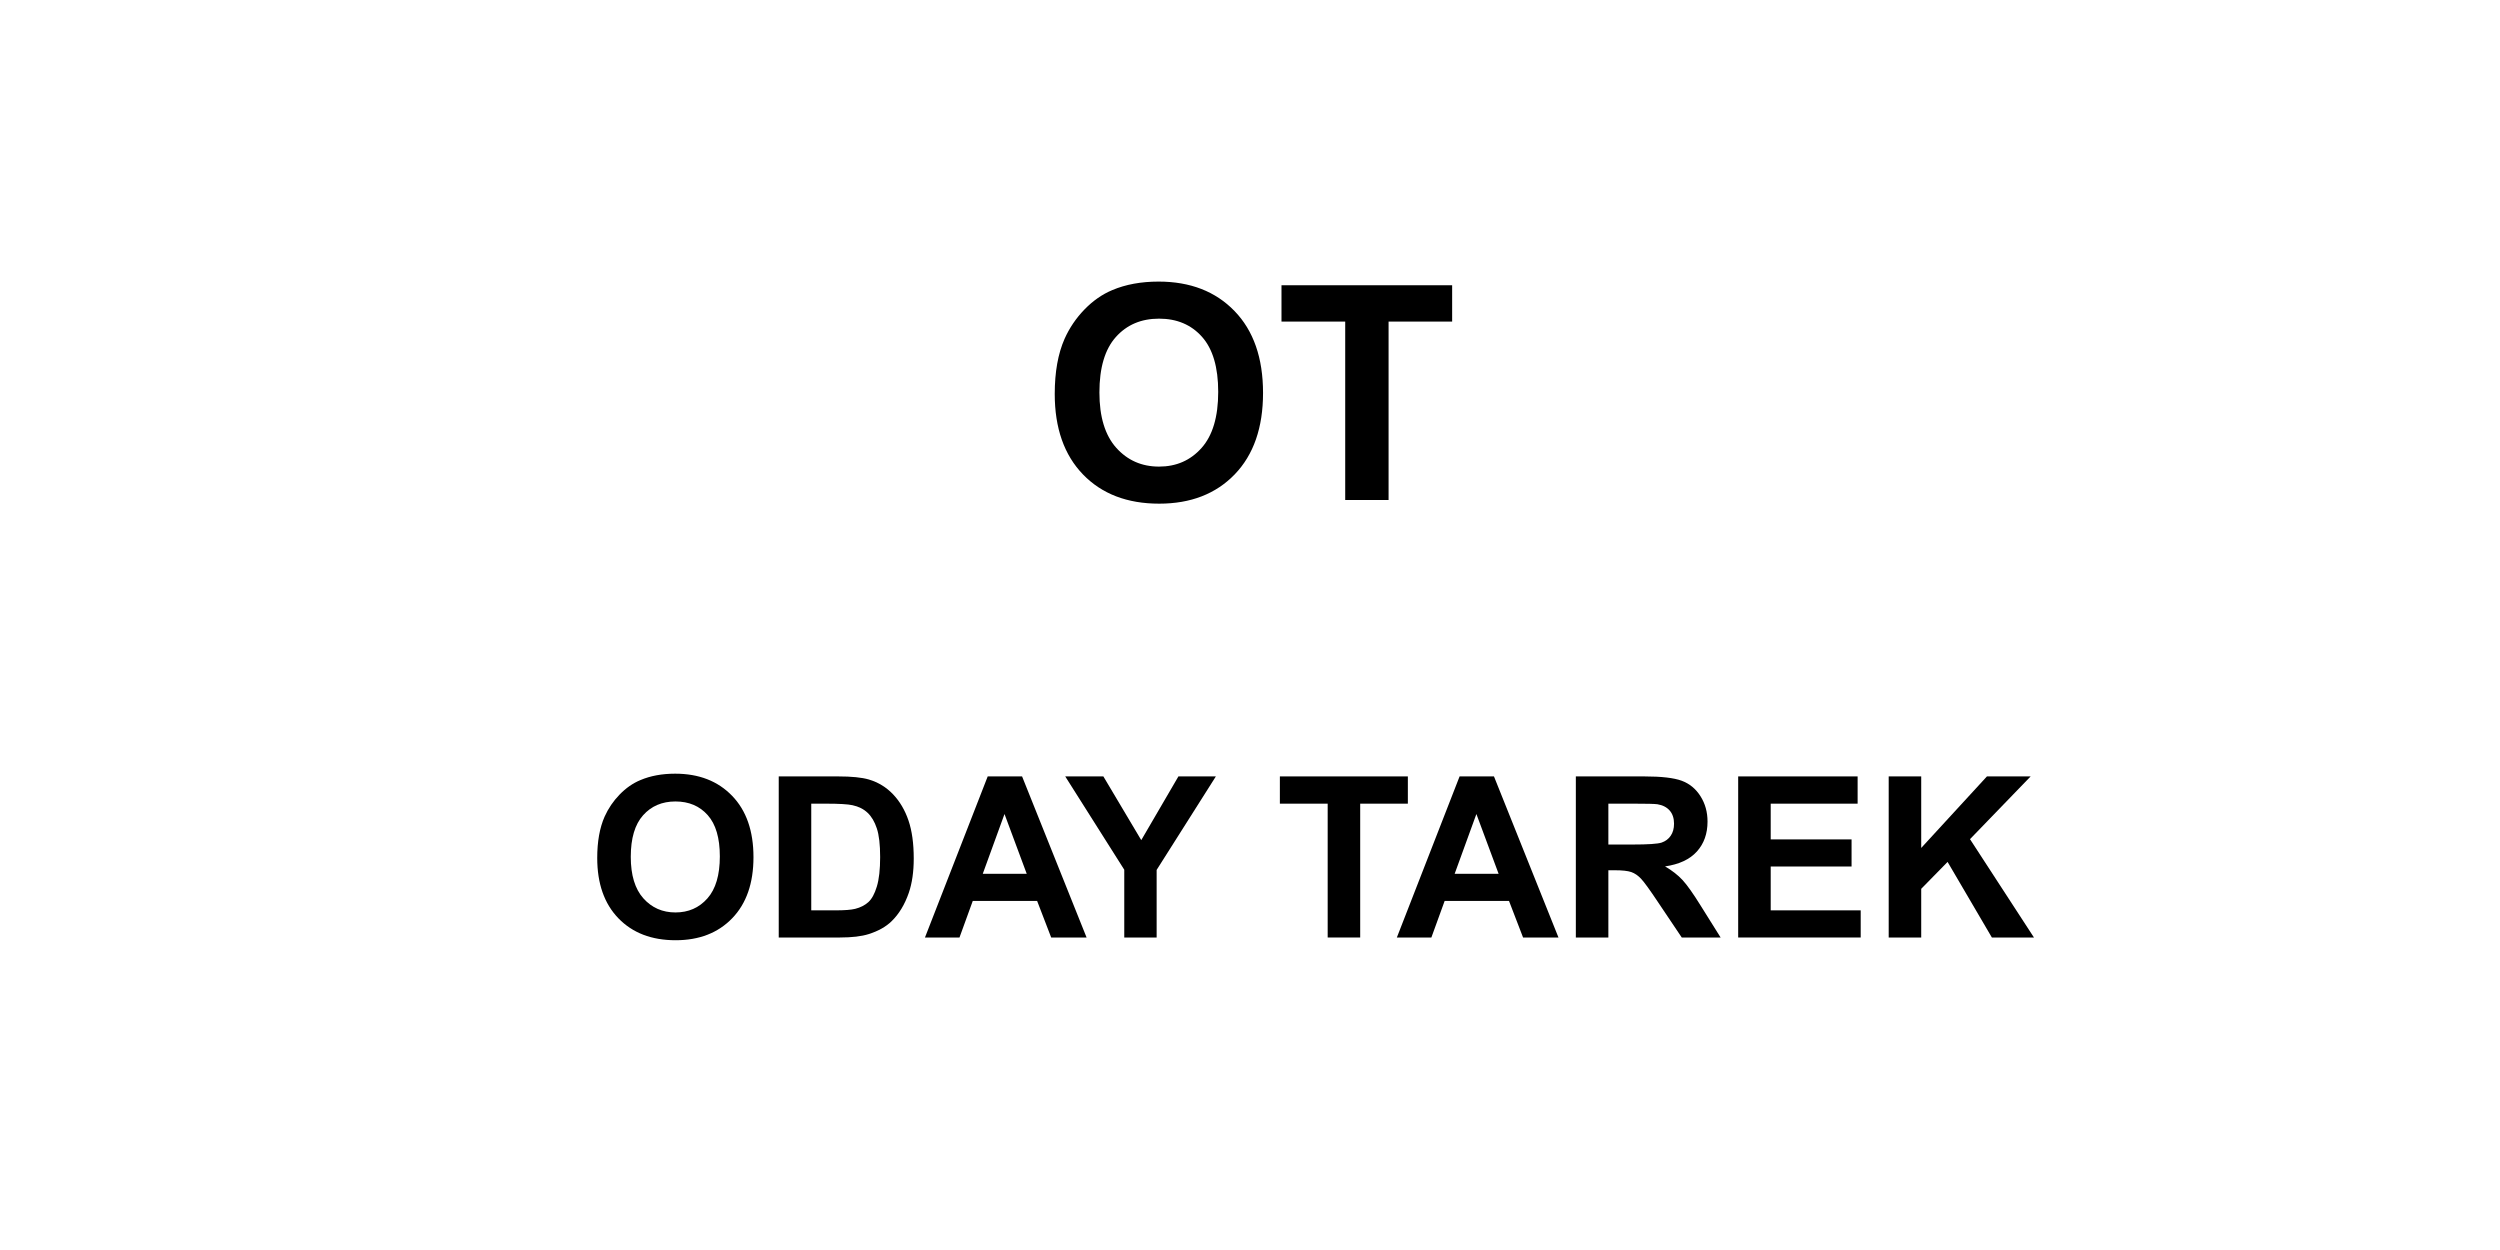
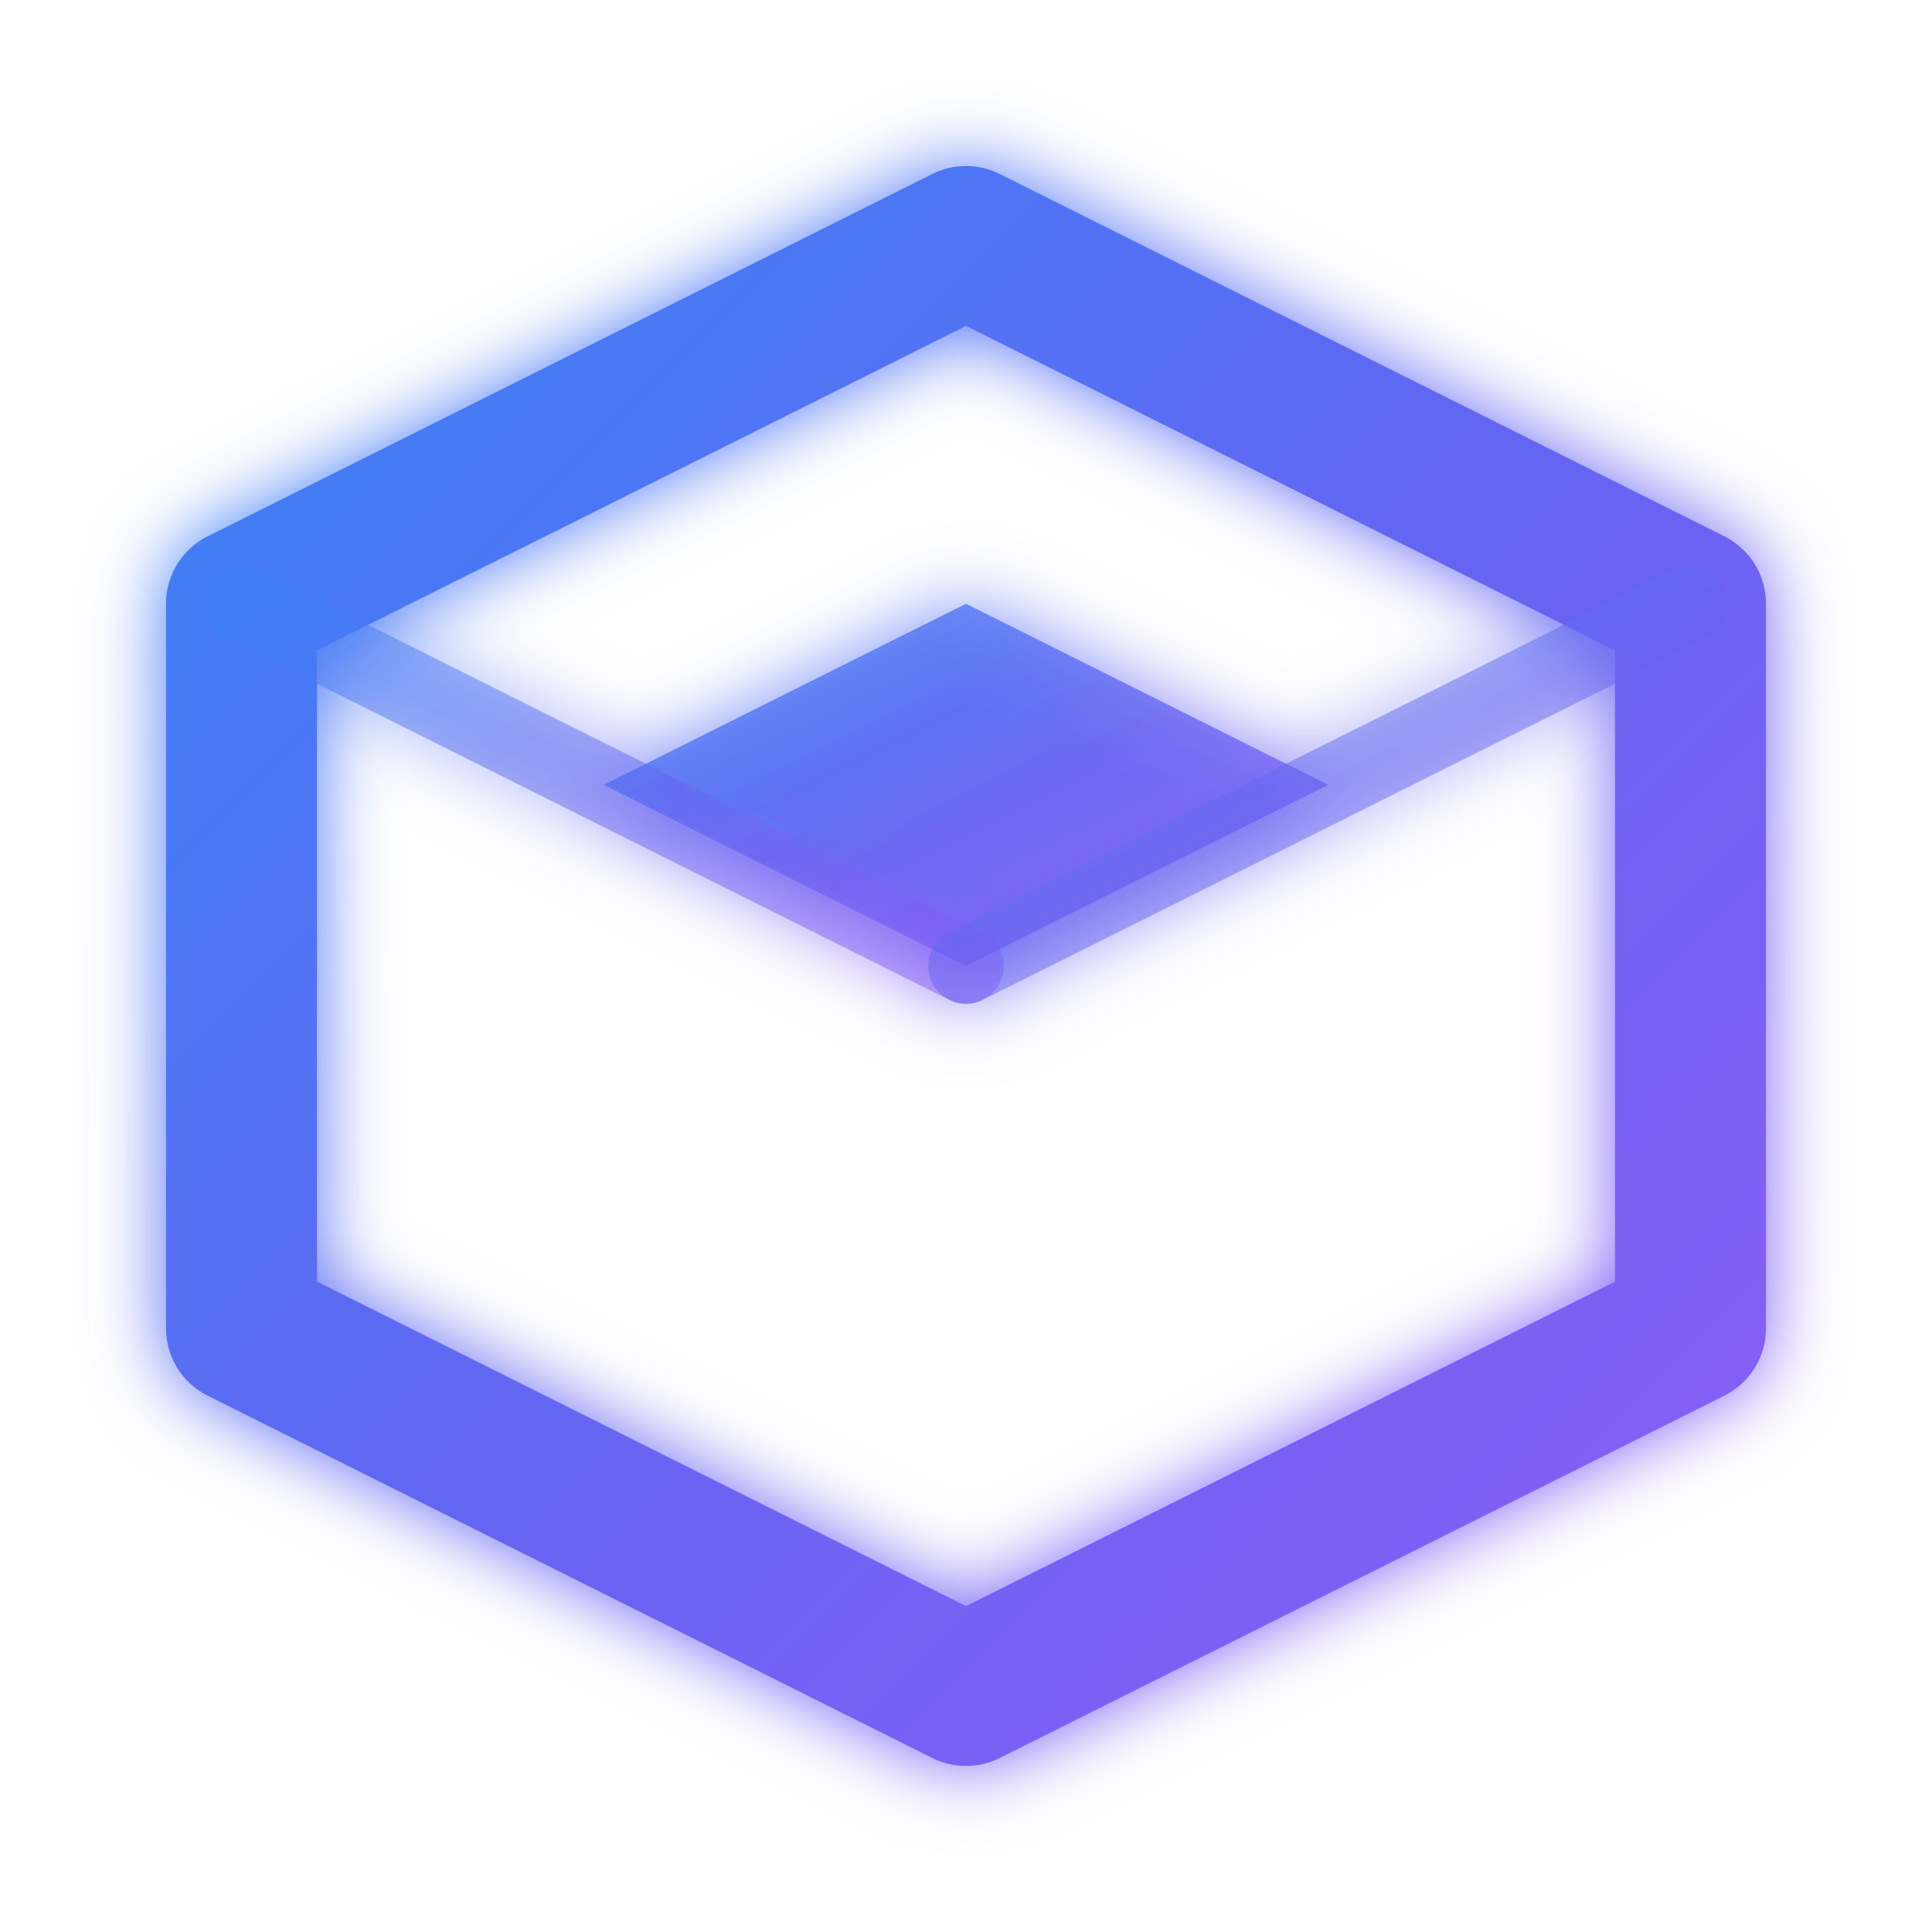
- <svg xmlns="http://www.w3.org/2000/svg" xmlns:xlink="http://www.w3.org/1999/xlink" width="800px" height="400px" viewBox="0 0 800 400" version="1.1">
+ <svg xmlns="http://www.w3.org/2000/svg" viewBox="0 0 512 512">
  <defs>
-     <g>
-       <symbol overflow="visible" id="glyph0-0">
-         <path style="stroke:none;" d="M 12 0 L 12 -60 L 60 -60 L 60 0 Z M 13.5 -1.5 L 58.5 -1.5 L 58.5 -58.5 L 13.5 -58.5 Z M 13.5 -1.5 " />
-       </symbol>
-       <symbol overflow="visible" id="glyph0-1">
-         <path style="stroke:none;" d="M 4.172 -33.938 C 4.172 -40.938 5.219 -46.812 7.312 -51.562 C 8.875 -55.062 11.004 -58.203 13.703 -60.984 C 16.41 -63.766 19.375 -65.828 22.594 -67.172 C 26.875 -68.984 31.812 -69.891 37.406 -69.891 C 47.531 -69.891 55.629 -66.75 61.703 -60.469 C 67.785 -54.188 70.828 -45.453 70.828 -34.266 C 70.828 -23.172 67.812 -14.488 61.781 -8.219 C 55.75 -1.957 47.688 1.172 37.594 1.172 C 27.375 1.172 19.25 -1.941 13.219 -8.172 C 7.188 -14.41 4.172 -23 4.172 -33.938 Z M 18.469 -34.406 C 18.469 -26.625 20.266 -20.723 23.859 -16.703 C 27.453 -12.691 32.016 -10.688 37.547 -10.688 C 43.078 -10.688 47.613 -12.676 51.156 -16.656 C 54.707 -20.645 56.484 -26.625 56.484 -34.594 C 56.484 -42.469 54.754 -48.344 51.297 -52.219 C 47.848 -56.094 43.266 -58.031 37.547 -58.031 C 31.828 -58.031 27.219 -56.066 23.719 -52.141 C 20.219 -48.223 18.469 -42.312 18.469 -34.406 Z M 18.469 -34.406 " />
-       </symbol>
-       <symbol overflow="visible" id="glyph0-2">
-         <path style="stroke:none;" d="M 22.453 0 L 22.453 -57.094 L 2.062 -57.094 L 2.062 -68.719 L 56.672 -68.719 L 56.672 -57.094 L 36.328 -57.094 L 36.328 0 Z M 22.453 0 " />
-       </symbol>
-       <symbol overflow="visible" id="glyph1-0">
-         <path style="stroke:none;" d="M 9 0 L 9 -45 L 45 -45 L 45 0 Z M 10.125 -1.125 L 43.875 -1.125 L 43.875 -43.875 L 10.125 -43.875 Z M 10.125 -1.125 " />
-       </symbol>
-       <symbol overflow="visible" id="glyph1-1">
-         <path style="stroke:none;" d="M 3.125 -25.453 C 3.125 -30.703 3.91 -35.109 5.484 -38.672 C 6.66 -41.297 8.258 -43.648 10.281 -45.734 C 12.312 -47.828 14.535 -49.375 16.953 -50.375 C 20.16 -51.738 23.863 -52.422 28.062 -52.422 C 35.656 -52.422 41.727 -50.062 46.281 -45.344 C 50.844 -40.633 53.125 -34.086 53.125 -25.703 C 53.125 -17.379 50.859 -10.867 46.328 -6.172 C 41.805 -1.473 35.766 0.875 28.203 0.875 C 20.535 0.875 14.438 -1.461 9.906 -6.141 C 5.383 -10.816 3.125 -17.254 3.125 -25.453 Z M 13.859 -25.812 C 13.859 -19.969 15.203 -15.539 17.891 -12.531 C 20.586 -9.52 24.008 -8.016 28.156 -8.016 C 32.312 -8.016 35.719 -9.508 38.375 -12.5 C 41.031 -15.488 42.359 -19.973 42.359 -25.953 C 42.359 -31.859 41.062 -36.266 38.469 -39.172 C 35.883 -42.078 32.445 -43.531 28.156 -43.531 C 23.875 -43.531 20.422 -42.055 17.797 -39.109 C 15.172 -36.172 13.859 -31.738 13.859 -25.812 Z M 13.859 -25.812 " />
-       </symbol>
-       <symbol overflow="visible" id="glyph1-2">
-         <path style="stroke:none;" d="M 5.203 -51.547 L 24.219 -51.547 C 28.508 -51.547 31.781 -51.219 34.031 -50.562 C 37.051 -49.664 39.641 -48.082 41.797 -45.812 C 43.953 -43.539 45.594 -40.754 46.719 -37.453 C 47.844 -34.16 48.406 -30.102 48.406 -25.281 C 48.406 -21.039 47.879 -17.383 46.828 -14.312 C 45.535 -10.562 43.695 -7.523 41.312 -5.203 C 39.508 -3.441 37.07 -2.07 34 -1.094 C 31.695 -0.363 28.625 0 24.781 0 L 5.203 0 Z M 15.609 -42.828 L 15.609 -8.688 L 23.375 -8.688 C 26.281 -8.688 28.379 -8.848 29.672 -9.172 C 31.359 -9.598 32.758 -10.312 33.875 -11.312 C 34.988 -12.32 35.895 -13.984 36.594 -16.297 C 37.301 -18.609 37.656 -21.754 37.656 -25.734 C 37.656 -29.723 37.301 -32.781 36.594 -34.906 C 35.895 -37.039 34.91 -38.707 33.641 -39.906 C 32.379 -41.102 30.773 -41.91 28.828 -42.328 C 27.379 -42.66 24.531 -42.828 20.281 -42.828 Z M 15.609 -42.828 " />
-       </symbol>
-       <symbol overflow="visible" id="glyph1-3">
-         <path style="stroke:none;" d="M 51.719 0 L 40.391 0 L 35.891 -11.703 L 15.297 -11.703 L 11.047 0 L 0 0 L 20.078 -51.547 L 31.078 -51.547 Z M 32.562 -20.391 L 25.453 -39.516 L 18.5 -20.391 Z M 32.562 -20.391 " />
-       </symbol>
-       <symbol overflow="visible" id="glyph1-4">
-         <path style="stroke:none;" d="M 18.781 0 L 18.781 -21.688 L -0.109 -51.547 L 12.094 -51.547 L 24.219 -31.156 L 36.109 -51.547 L 48.094 -51.547 L 29.141 -21.625 L 29.141 0 Z M 18.781 0 " />
-       </symbol>
-       <symbol overflow="visible" id="glyph1-5">
-         <path style="stroke:none;" d="" />
-       </symbol>
-       <symbol overflow="visible" id="glyph1-6">
-         <path style="stroke:none;" d="M 16.844 0 L 16.844 -42.828 L 1.547 -42.828 L 1.547 -51.547 L 42.5 -51.547 L 42.5 -42.828 L 27.25 -42.828 L 27.25 0 Z M 16.844 0 " />
-       </symbol>
-       <symbol overflow="visible" id="glyph1-7">
-         <path style="stroke:none;" d="M 5.281 0 L 5.281 -51.547 L 27.172 -51.547 C 32.68 -51.547 36.68 -51.082 39.172 -50.156 C 41.672 -49.227 43.672 -47.578 45.172 -45.203 C 46.672 -42.836 47.422 -40.133 47.422 -37.094 C 47.422 -33.227 46.285 -30.035 44.016 -27.516 C 41.742 -24.992 38.348 -23.406 33.828 -22.75 C 36.078 -21.438 37.93 -19.992 39.391 -18.422 C 40.859 -16.848 42.832 -14.062 45.312 -10.062 L 51.609 0 L 39.172 0 L 31.641 -11.219 C 28.973 -15.227 27.145 -17.754 26.156 -18.797 C 25.176 -19.836 24.133 -20.551 23.031 -20.938 C 21.926 -21.32 20.18 -21.516 17.797 -21.516 L 15.688 -21.516 L 15.688 0 Z M 15.688 -29.75 L 23.375 -29.75 C 28.375 -29.75 31.492 -29.957 32.734 -30.375 C 33.973 -30.801 34.941 -31.531 35.641 -32.562 C 36.348 -33.594 36.703 -34.879 36.703 -36.422 C 36.703 -38.16 36.238 -39.562 35.312 -40.625 C 34.383 -41.688 33.078 -42.359 31.391 -42.641 C 30.547 -42.766 28.016 -42.828 23.797 -42.828 L 15.688 -42.828 Z M 15.688 -29.75 " />
-       </symbol>
-       <symbol overflow="visible" id="glyph1-8">
-         <path style="stroke:none;" d="M 5.234 0 L 5.234 -51.547 L 43.453 -51.547 L 43.453 -42.828 L 15.641 -42.828 L 15.641 -31.391 L 41.516 -31.391 L 41.516 -22.719 L 15.641 -22.719 L 15.641 -8.688 L 44.438 -8.688 L 44.438 0 Z M 5.234 0 " />
-       </symbol>
-       <symbol overflow="visible" id="glyph1-9">
-         <path style="stroke:none;" d="M 5.375 0 L 5.375 -51.547 L 15.781 -51.547 L 15.781 -28.656 L 36.812 -51.547 L 50.797 -51.547 L 31.391 -31.469 L 51.859 0 L 38.391 0 L 24.219 -24.188 L 15.781 -15.578 L 15.781 0 Z M 5.375 0 " />
-       </symbol>
-     </g>
+     <linearGradient id="mainGradient" x1="0%" y1="0%" x2="100%" y2="100%">
+       <stop offset="0%" style="stop-color:#3b82f6;stop-opacity:1" />
+       <stop offset="50%" style="stop-color:#6366f1;stop-opacity:1" />
+       <stop offset="100%" style="stop-color:#8b5cf6;stop-opacity:1" />
+     </linearGradient>
+     <filter id="glow" x="-20%" y="-20%" width="140%" height="140%">
+       <feGaussianBlur stdDeviation="10" result="blur" />
+       <feComposite in="SourceGraphic" in2="blur" operator="over" />
+     </filter>
  </defs>
-   <g id="surface1">
-     <g style="fill:rgb(0%,0%,0%);fill-opacity:1;">
-       <use xlink:href="#glyph0-1" x="333.344" y="160" />
-       <use xlink:href="#glyph0-2" x="408.016" y="160" />
-     </g>
-     <g style="fill:rgb(0%,0%,0%);fill-opacity:1;">
-       <use xlink:href="#glyph1-1" x="187.988" y="300" />
-       <use xlink:href="#glyph1-2" x="243.992" y="300" />
-       <use xlink:href="#glyph1-3" x="295.988" y="300" />
-       <use xlink:href="#glyph1-4" x="340.984" y="300" />
-       <use xlink:href="#glyph1-5" x="388.008" y="300" />
-       <use xlink:href="#glyph1-6" x="408.012" y="300" />
-       <use xlink:href="#glyph1-3" x="446.992" y="300" />
-       <use xlink:href="#glyph1-7" x="498.988" y="300" />
-       <use xlink:href="#glyph1-8" x="550.984" y="300" />
-       <use xlink:href="#glyph1-9" x="599.008" y="300" />
-     </g>
+   <g filter="url(#glow)">
+     <path d="M256 64 L448 160 L448 352 L256 448 L64 352 L64 160 Z" fill="none" stroke="url(#mainGradient)" stroke-width="40" stroke-linecap="round" stroke-linejoin="round" />
+     <path d="M256 160 L352 208 L256 256 L160 208 Z" fill="url(#mainGradient)" opacity="0.8" />
+     <path d="M256 448 L256 256" stroke="url(#mainGradient)" stroke-width="40" stroke-linecap="round" />
+     <path d="M64 160 L256 256" stroke="url(#mainGradient)" stroke-width="20" stroke-linecap="round" opacity="0.5" />
+     <path d="M448 160 L256 256" stroke="url(#mainGradient)" stroke-width="20" stroke-linecap="round" opacity="0.5" />
  </g>
</svg>
